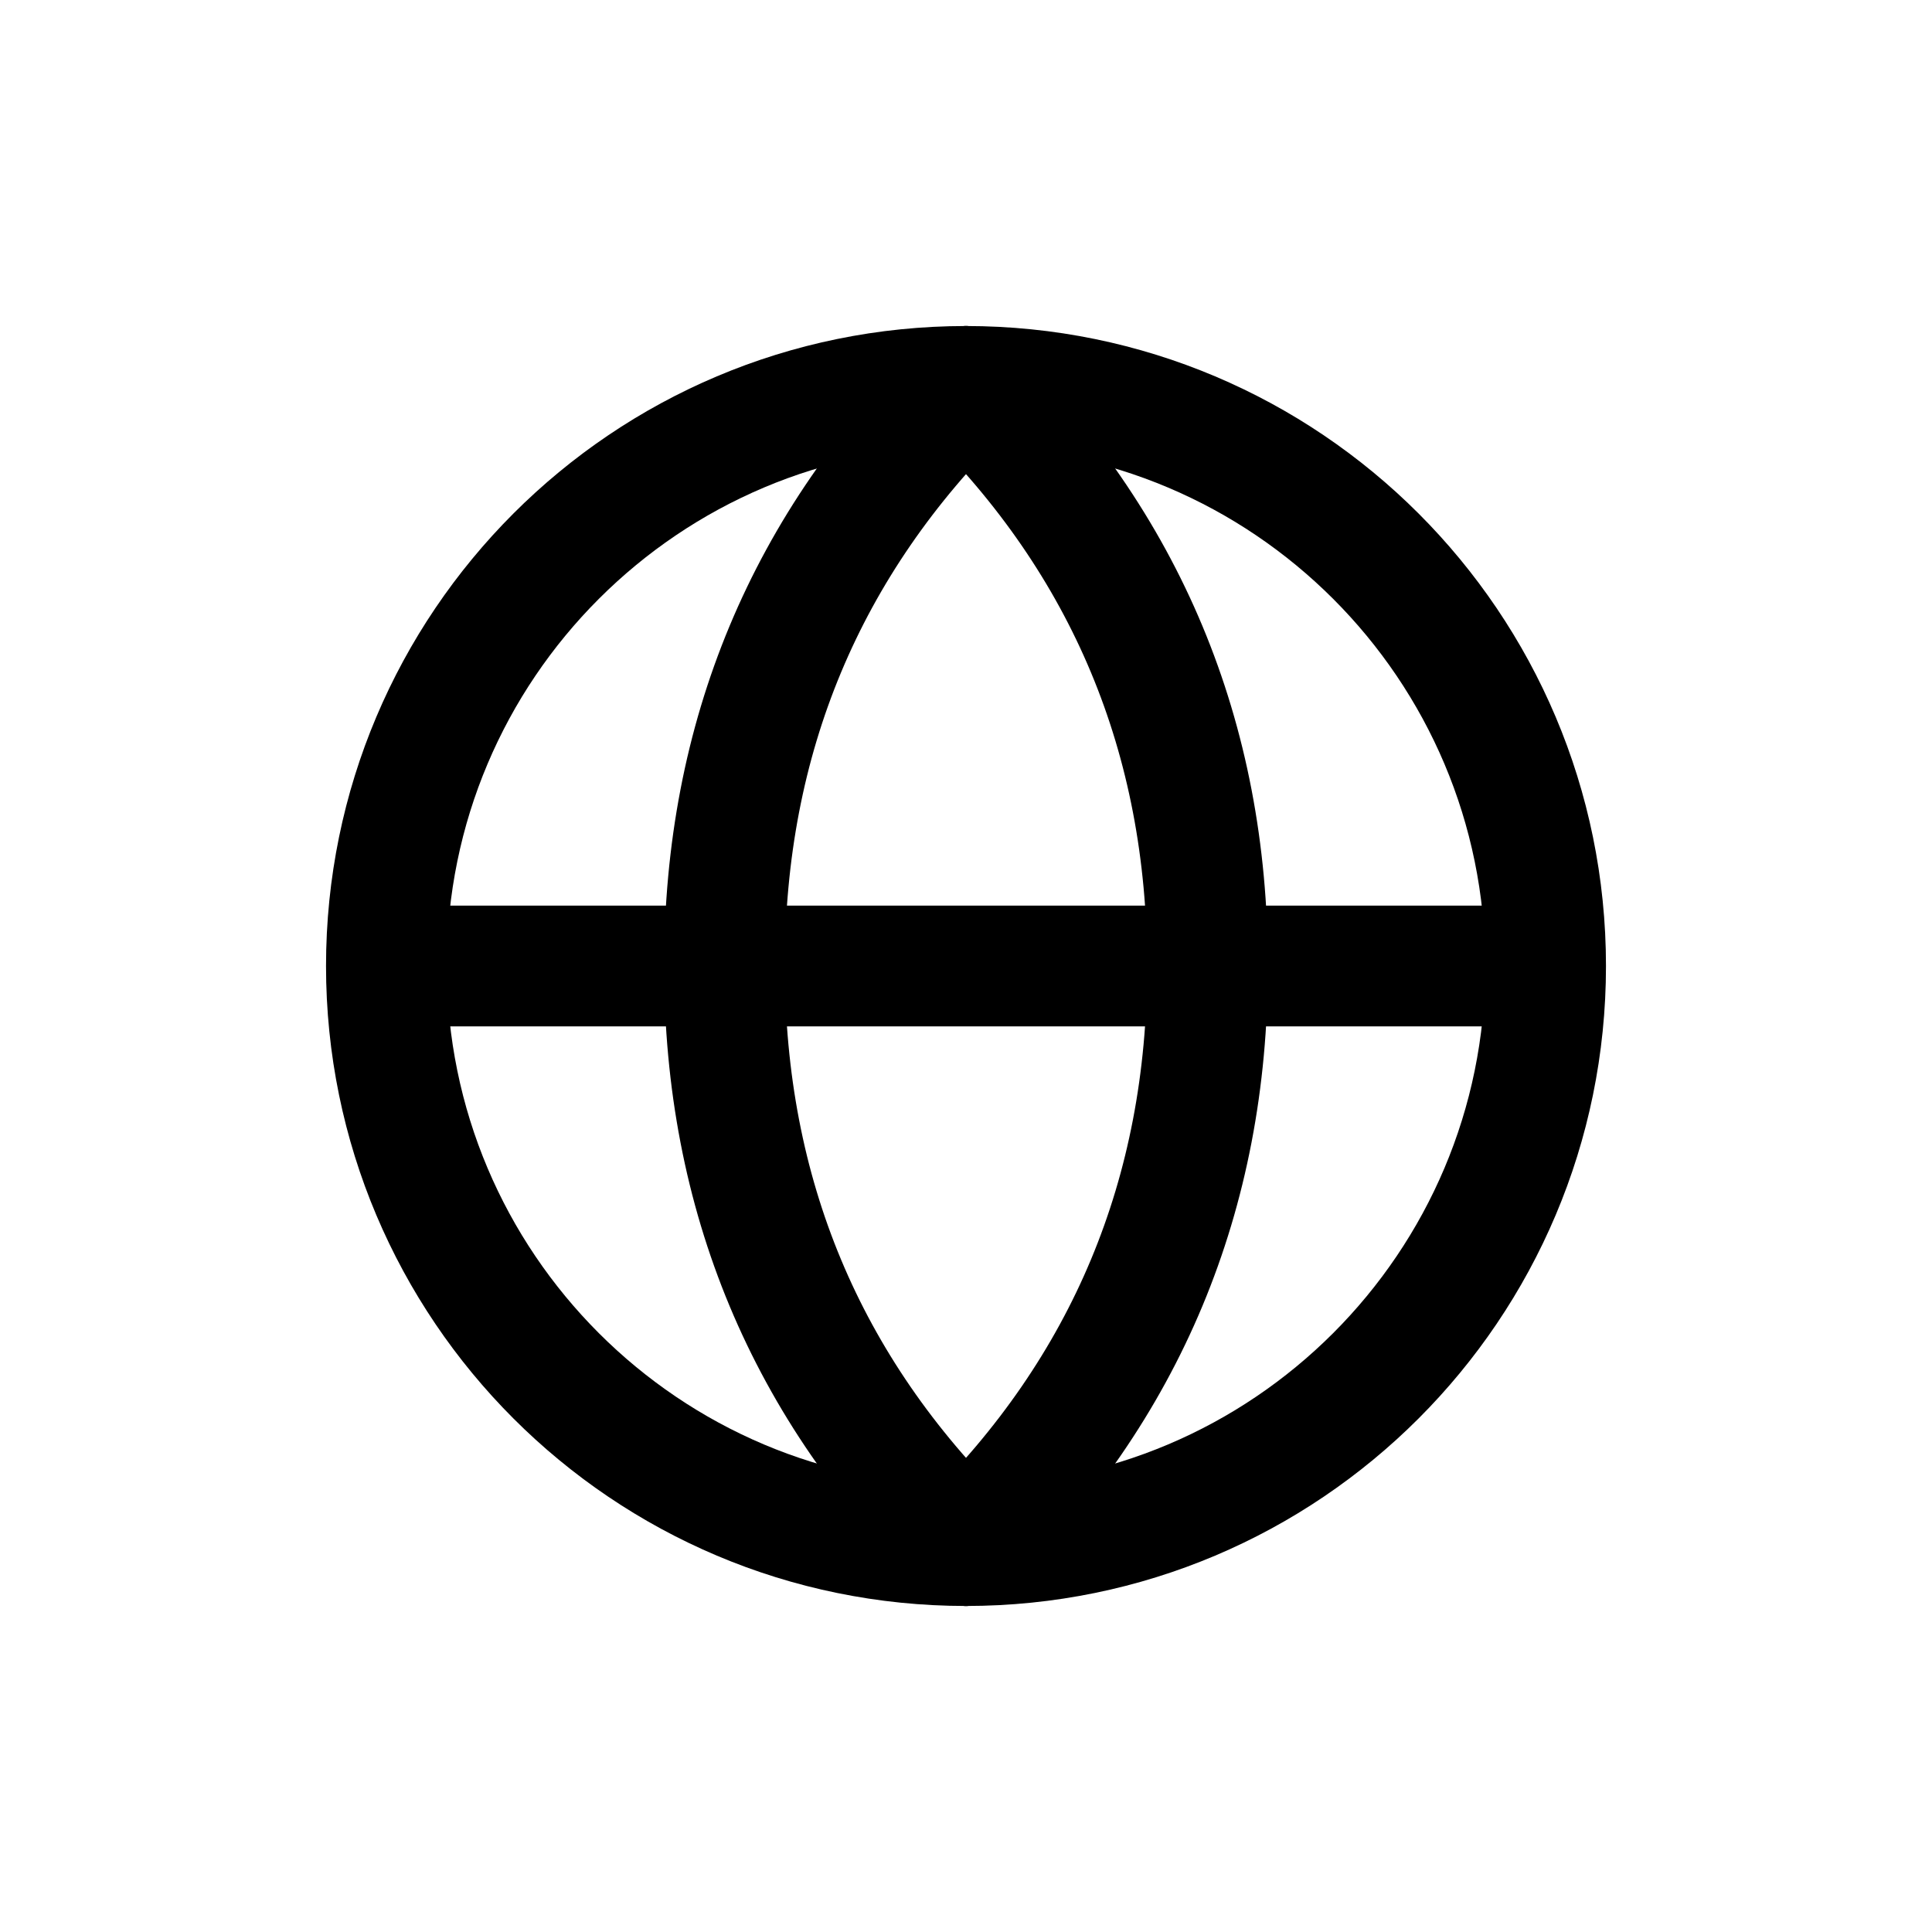
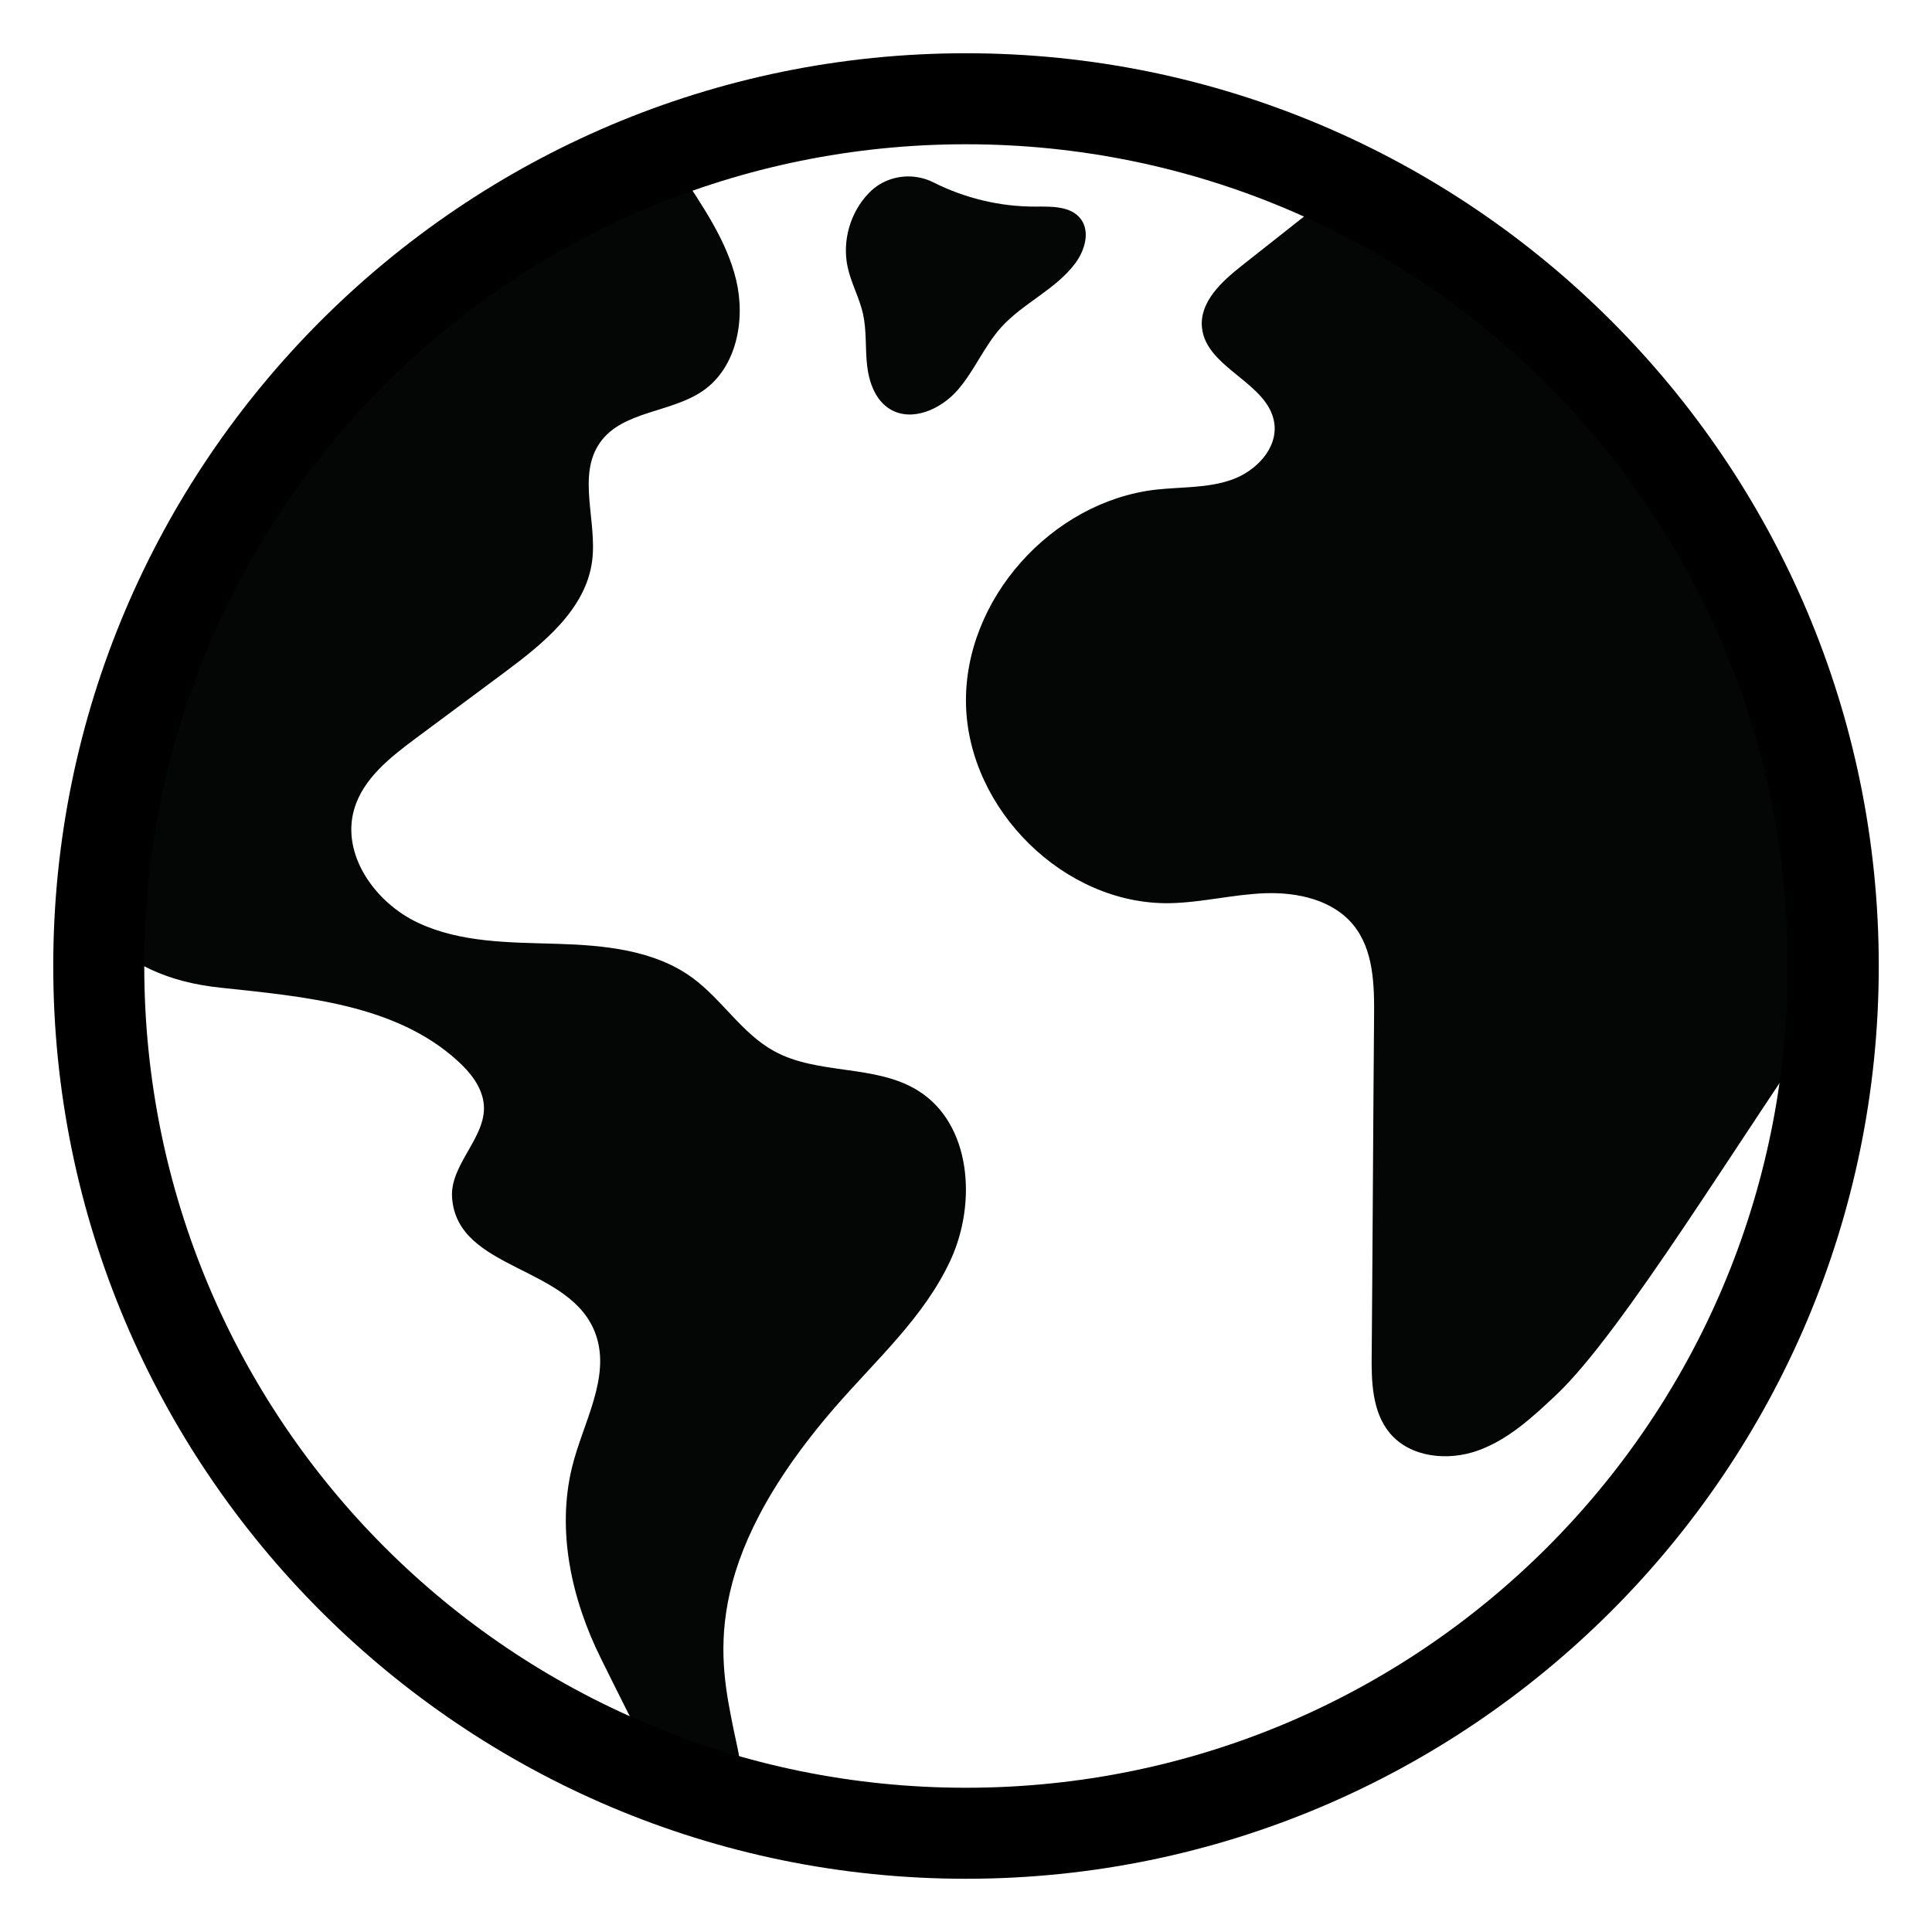
- <svg xmlns="http://www.w3.org/2000/svg" width="20" height="20" viewBox="0 0 20 20" fill="none">
-   <circle cx="10" cy="10" r="6" stroke="currentColor" stroke-width="1.25" />
-   <path d="M4.5 10H15.5" stroke="currentColor" stroke-width="1.25" stroke-linecap="round" />
-   <path d="M10 4C11.655 5.623 12.5 7.633 12.5 10C12.5 12.367 11.655 14.377 10 16" stroke="currentColor" stroke-width="1.25" stroke-linecap="round" />
-   <path d="M10 4C8.345 5.623 7.5 7.633 7.5 10C7.5 12.367 8.345 14.377 10 16" stroke="currentColor" stroke-width="1.25" stroke-linecap="round" />
+ <svg xmlns="http://www.w3.org/2000/svg" width="20" height="20" viewBox="0 0 20 20" fill="none" version="1.1" id="svg3">
+   <defs id="defs3" />
+   <g id="g3" transform="matrix(0.4982538,0,0,0.4982538,18.98657,-3.434849)" style="stroke-width:2.007">
+     <path id="path5-18-9" style="fill:#040606;fill-opacity:1;fill-rule:nonzero;stroke:none;stroke-width:0.268" d="M -24.359,9.832 A 18.019,18.019 0 0 0 -36.052,26.285 c 0.66,0.632 1.407,1.01 2.523,1.129 1.741,0.187 3.635,0.342 4.93,1.52 0.255,0.232 0.488,0.518 0.539,0.859 0.104,0.697 -0.701,1.275 -0.654,1.979 0.102,1.536 2.483,1.401 2.988,2.854 0.31,0.892 -0.269,1.829 -0.494,2.746 -0.326,1.328 -0.011,2.751 0.598,3.977 0.327,0.657 0.704,1.434 1.117,2.176 a 18.019,18.019 0 0 0 1.746,0.572 c 0.023,-0.098 0.034,-0.184 0.039,-0.25 0.023,-0.351 -0.081,-0.696 -0.149,-1.041 -0.274,-1.377 -0.736,-3.385 2.105,-6.668 0.856,-0.988 1.865,-1.883 2.41,-3.07 0.545,-1.187 0.428,-2.83 -0.684,-3.518 -0.885,-0.548 -2.079,-0.317 -2.99,-0.82 -0.665,-0.367 -1.078,-1.071 -1.691,-1.52 -0.792,-0.58 -1.831,-0.677 -2.812,-0.707 -0.981,-0.03 -2.001,-0.019 -2.891,-0.438 -0.89,-0.417 -1.599,-1.414 -1.326,-2.357 0.185,-0.639 0.75,-1.08 1.283,-1.477 0.616,-0.457 1.232,-0.915 1.848,-1.373 0.808,-0.601 1.681,-1.309 1.813,-2.307 0.109,-0.832 -0.319,-1.78 0.166,-2.465 0.471,-0.662 1.482,-0.612 2.147,-1.08 0.692,-0.487 0.876,-1.47 0.68,-2.293 -0.197,-0.823 -0.698,-1.533 -1.158,-2.244 -0.134,-0.207 -0.267,-0.419 -0.389,-0.637 z m 5.119,0.727 c -0.296,0.002 -0.588,0.115 -0.805,0.336 v 0.002 h -0.002 -0.002 v 0.002 l -0.002,0.002 h -0.002 v 0.002 c -0.389,0.4 -0.561,1 -0.441,1.545 0.073,0.332 0.243,0.635 0.318,0.967 0.077,0.347 0.045,0.709 0.084,1.063 0.039,0.354 0.17,0.728 0.473,0.914 0.452,0.278 1.06,0.008 1.408,-0.393 0.349,-0.399 0.551,-0.911 0.906,-1.305 0.456,-0.505 1.133,-0.784 1.539,-1.33 0.198,-0.266 0.314,-0.655 0.115,-0.92 -0.205,-0.272 -0.607,-0.26 -0.947,-0.258 -0.733,0.002 -1.463,-0.174 -2.117,-0.504 -0.166,-0.083 -0.346,-0.123 -0.523,-0.123 z m 9.25,0.026 c -0.773,0.61 -1.546,1.22 -2.318,1.83 -0.417,0.329 -0.877,0.752 -0.826,1.281 0.081,0.853 1.388,1.146 1.504,1.994 0.071,0.526 -0.387,0.997 -0.889,1.172 -0.5,0.176 -1.045,0.146 -1.572,0.205 -2.167,0.248 -3.999,2.289 -3.945,4.471 0.054,2.18 2.042,4.151 4.223,4.121 0.669,-0.011 1.328,-0.184 1.996,-0.207 0.668,-0.023 1.396,0.137 1.822,0.652 0.432,0.522 0.444,1.26 0.437,1.937 -0.015,1.617 -0.034,5.363 -0.049,6.98 -0.008,0.575 0.008,1.204 0.375,1.646 0.426,0.512 1.213,0.589 1.84,0.361 0.626,-0.226 1.131,-0.694 1.615,-1.15 1.387,-1.307 3.787,-5.304 5.723,-8.068 A 18.019,18.019 0 0 0 -0.02,26.706 18.019,18.019 0 0 0 -9.991,10.585 Z" />
+     <path style="baseline-shift:baseline;display:inline;overflow:visible;opacity:1;vector-effect:none;fill:#000000;stroke-width:4.028;stroke-linecap:round;stroke-linejoin:round;enable-background:accumulate;stop-color:#000000;stop-opacity:1" d="M -18.037,8 C -28.499,8 -37,16.501 -37,26.963 c 0,10.462 8.501,18.965 18.963,18.965 10.462,0 18.965,-8.503 18.965,-18.965 C 0.928,16.501 -7.575,8 -18.037,8 Z m 0,1.891 c 9.441,0 17.074,7.631 17.074,17.072 0,9.441 -7.633,17.074 -17.074,17.074 -9.441,0 -17.072,-7.633 -17.072,-17.074 0,-9.441 7.631,-17.072 17.072,-17.072 z" id="path3529-3" />
+   </g>
</svg>
